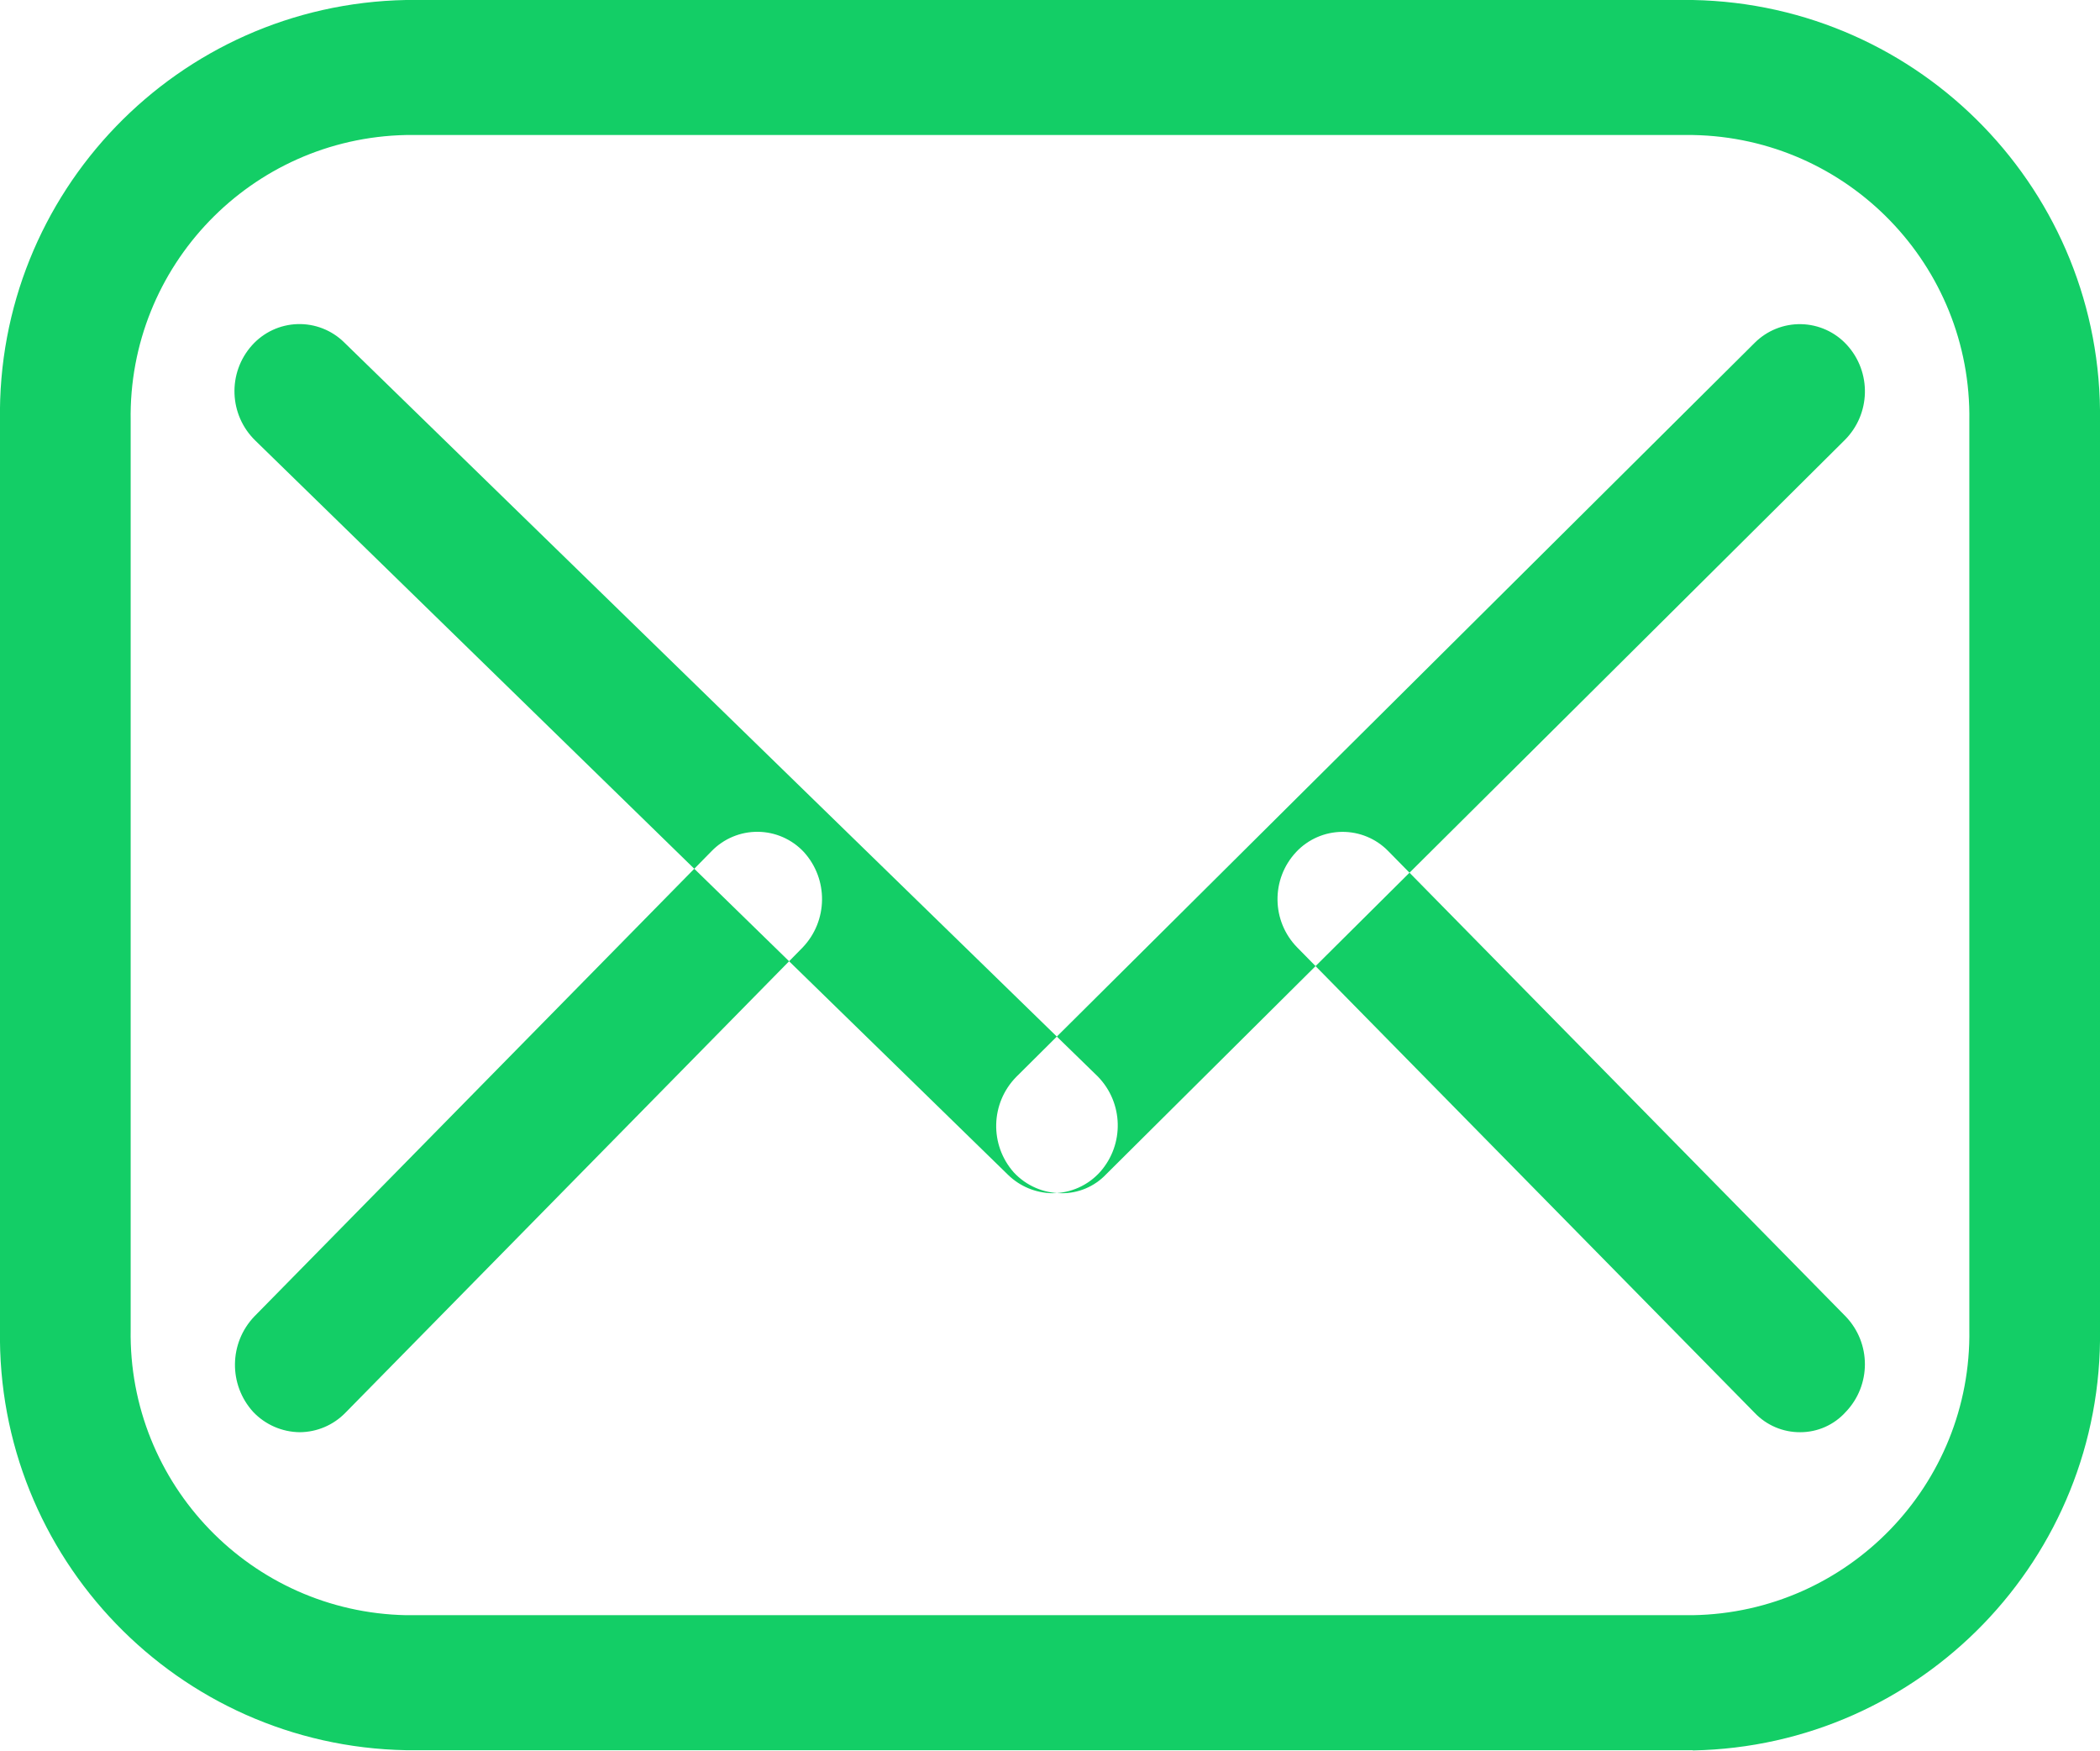
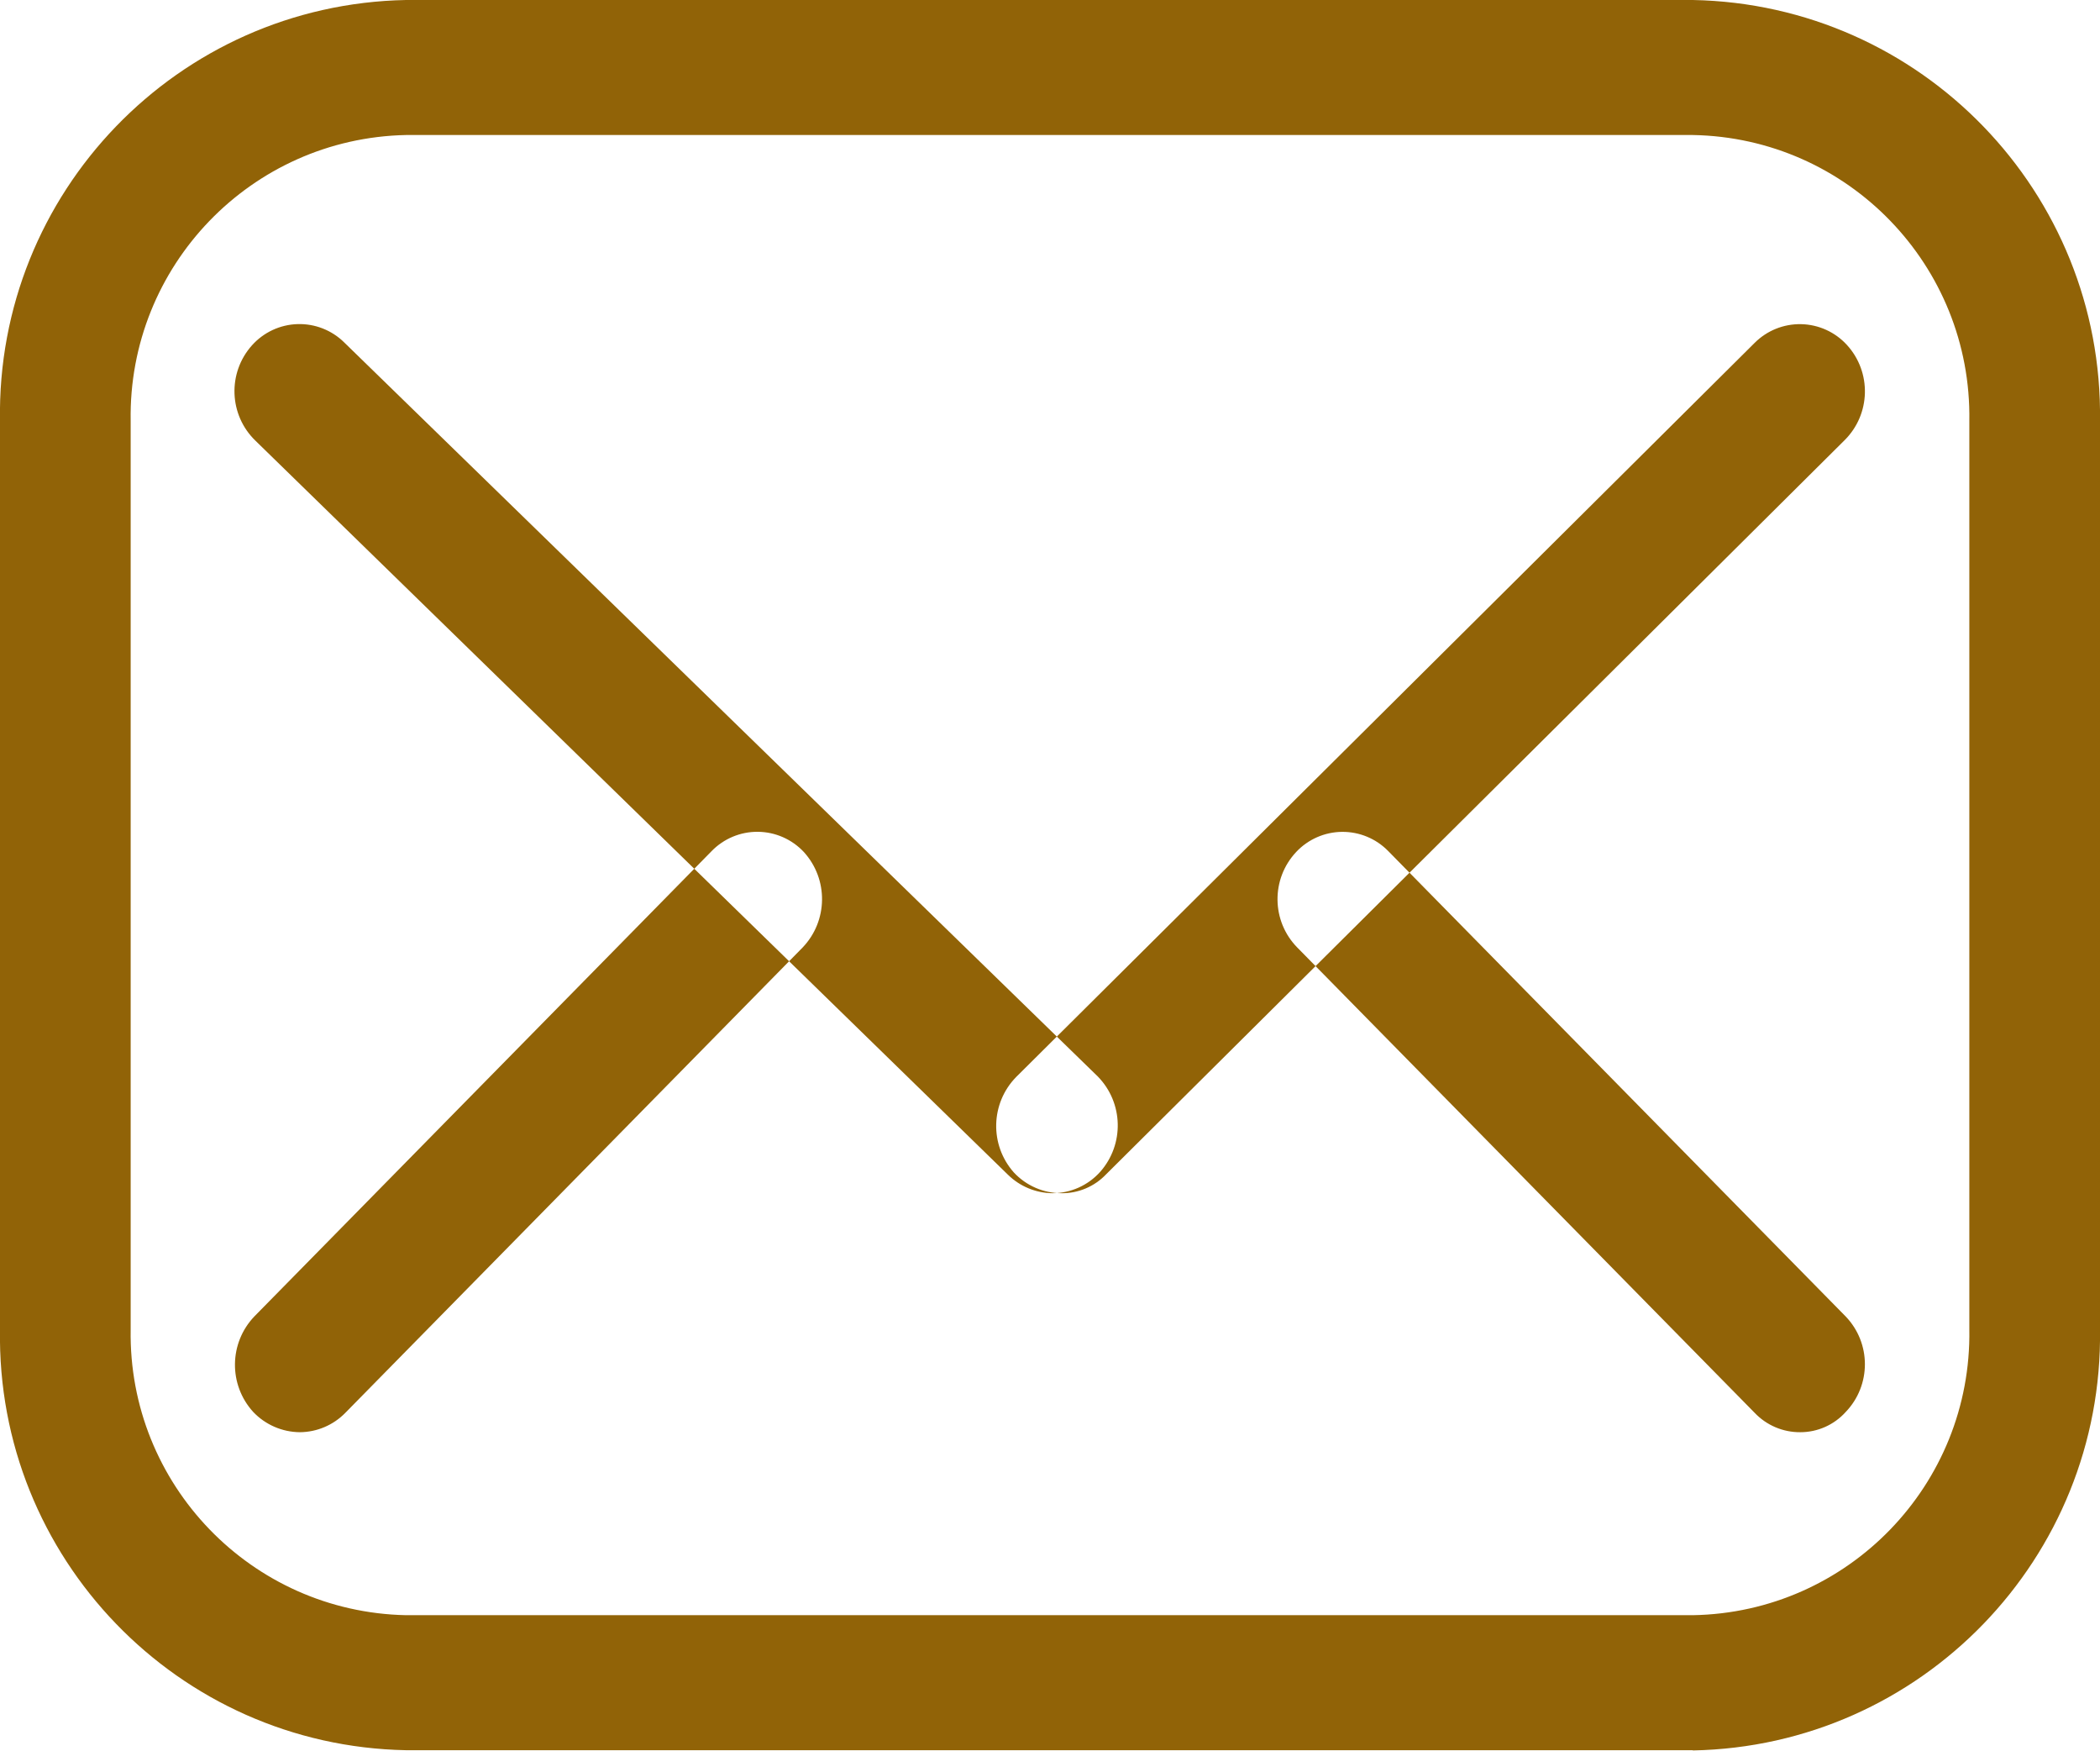
<svg xmlns="http://www.w3.org/2000/svg" width="18" height="15" viewBox="0 0 18 15">
  <defs>
-     <style>.cls-1{fill:#13ce66;fill-rule:evenodd}</style>
+     <style>.cls-1{fill:#916307;fill-rule:evenodd}</style>
  </defs>
  <path id="mail-1.svg" class="cls-1" d="M1494.02 934.225a.554.554 0 0 1-.38-.158l-6.45-6.29a.59.59 0 0 1-.03-.818.546.546 0 0 1 .79-.025l6.46 6.291a.6.6 0 0 1 .02.817.55.55 0 0 1-.41.183zm-6.45 2.048a.558.558 0 0 1-.4-.174.6.6 0 0 1 .01-.818l3.92-3.988a.546.546 0 0 1 .79.008.6.6 0 0 1-.01.818l-3.92 3.988a.551.551 0 0 1-.39.166zm12.86 0a.534.534 0 0 1-.39-.166l-3.92-3.987a.591.591 0 0 1-.01-.819.546.546 0 0 1 .79-.007l3.92 3.987a.591.591 0 0 1 0 .819.523.523 0 0 1-.39.173zm-6.33-2.048a.559.559 0 0 1-.41-.178.6.6 0 0 1 .02-.818l6.33-6.291a.547.547 0 0 1 .79.017.59.59 0 0 1-.02.818l-6.33 6.291a.519.519 0 0 1-.38.161zm5.41 4.773h-11.03a3.548 3.548 0 0 1-3.48-3.606v-7.785a3.548 3.548 0 0 1 3.48-3.607h11.03a3.557 3.557 0 0 1 3.49 3.607v7.785a3.557 3.557 0 0 1-3.49 3.608zm-11.03-13.841a2.41 2.41 0 0 0-2.36 2.45v7.785a2.41 2.41 0 0 0 2.36 2.449h11.03a2.411 2.411 0 0 0 2.37-2.449v-7.785a2.412 2.412 0 0 0-2.37-2.45h-11.03z" transform="translate(-1485 -924)" />
</svg>
